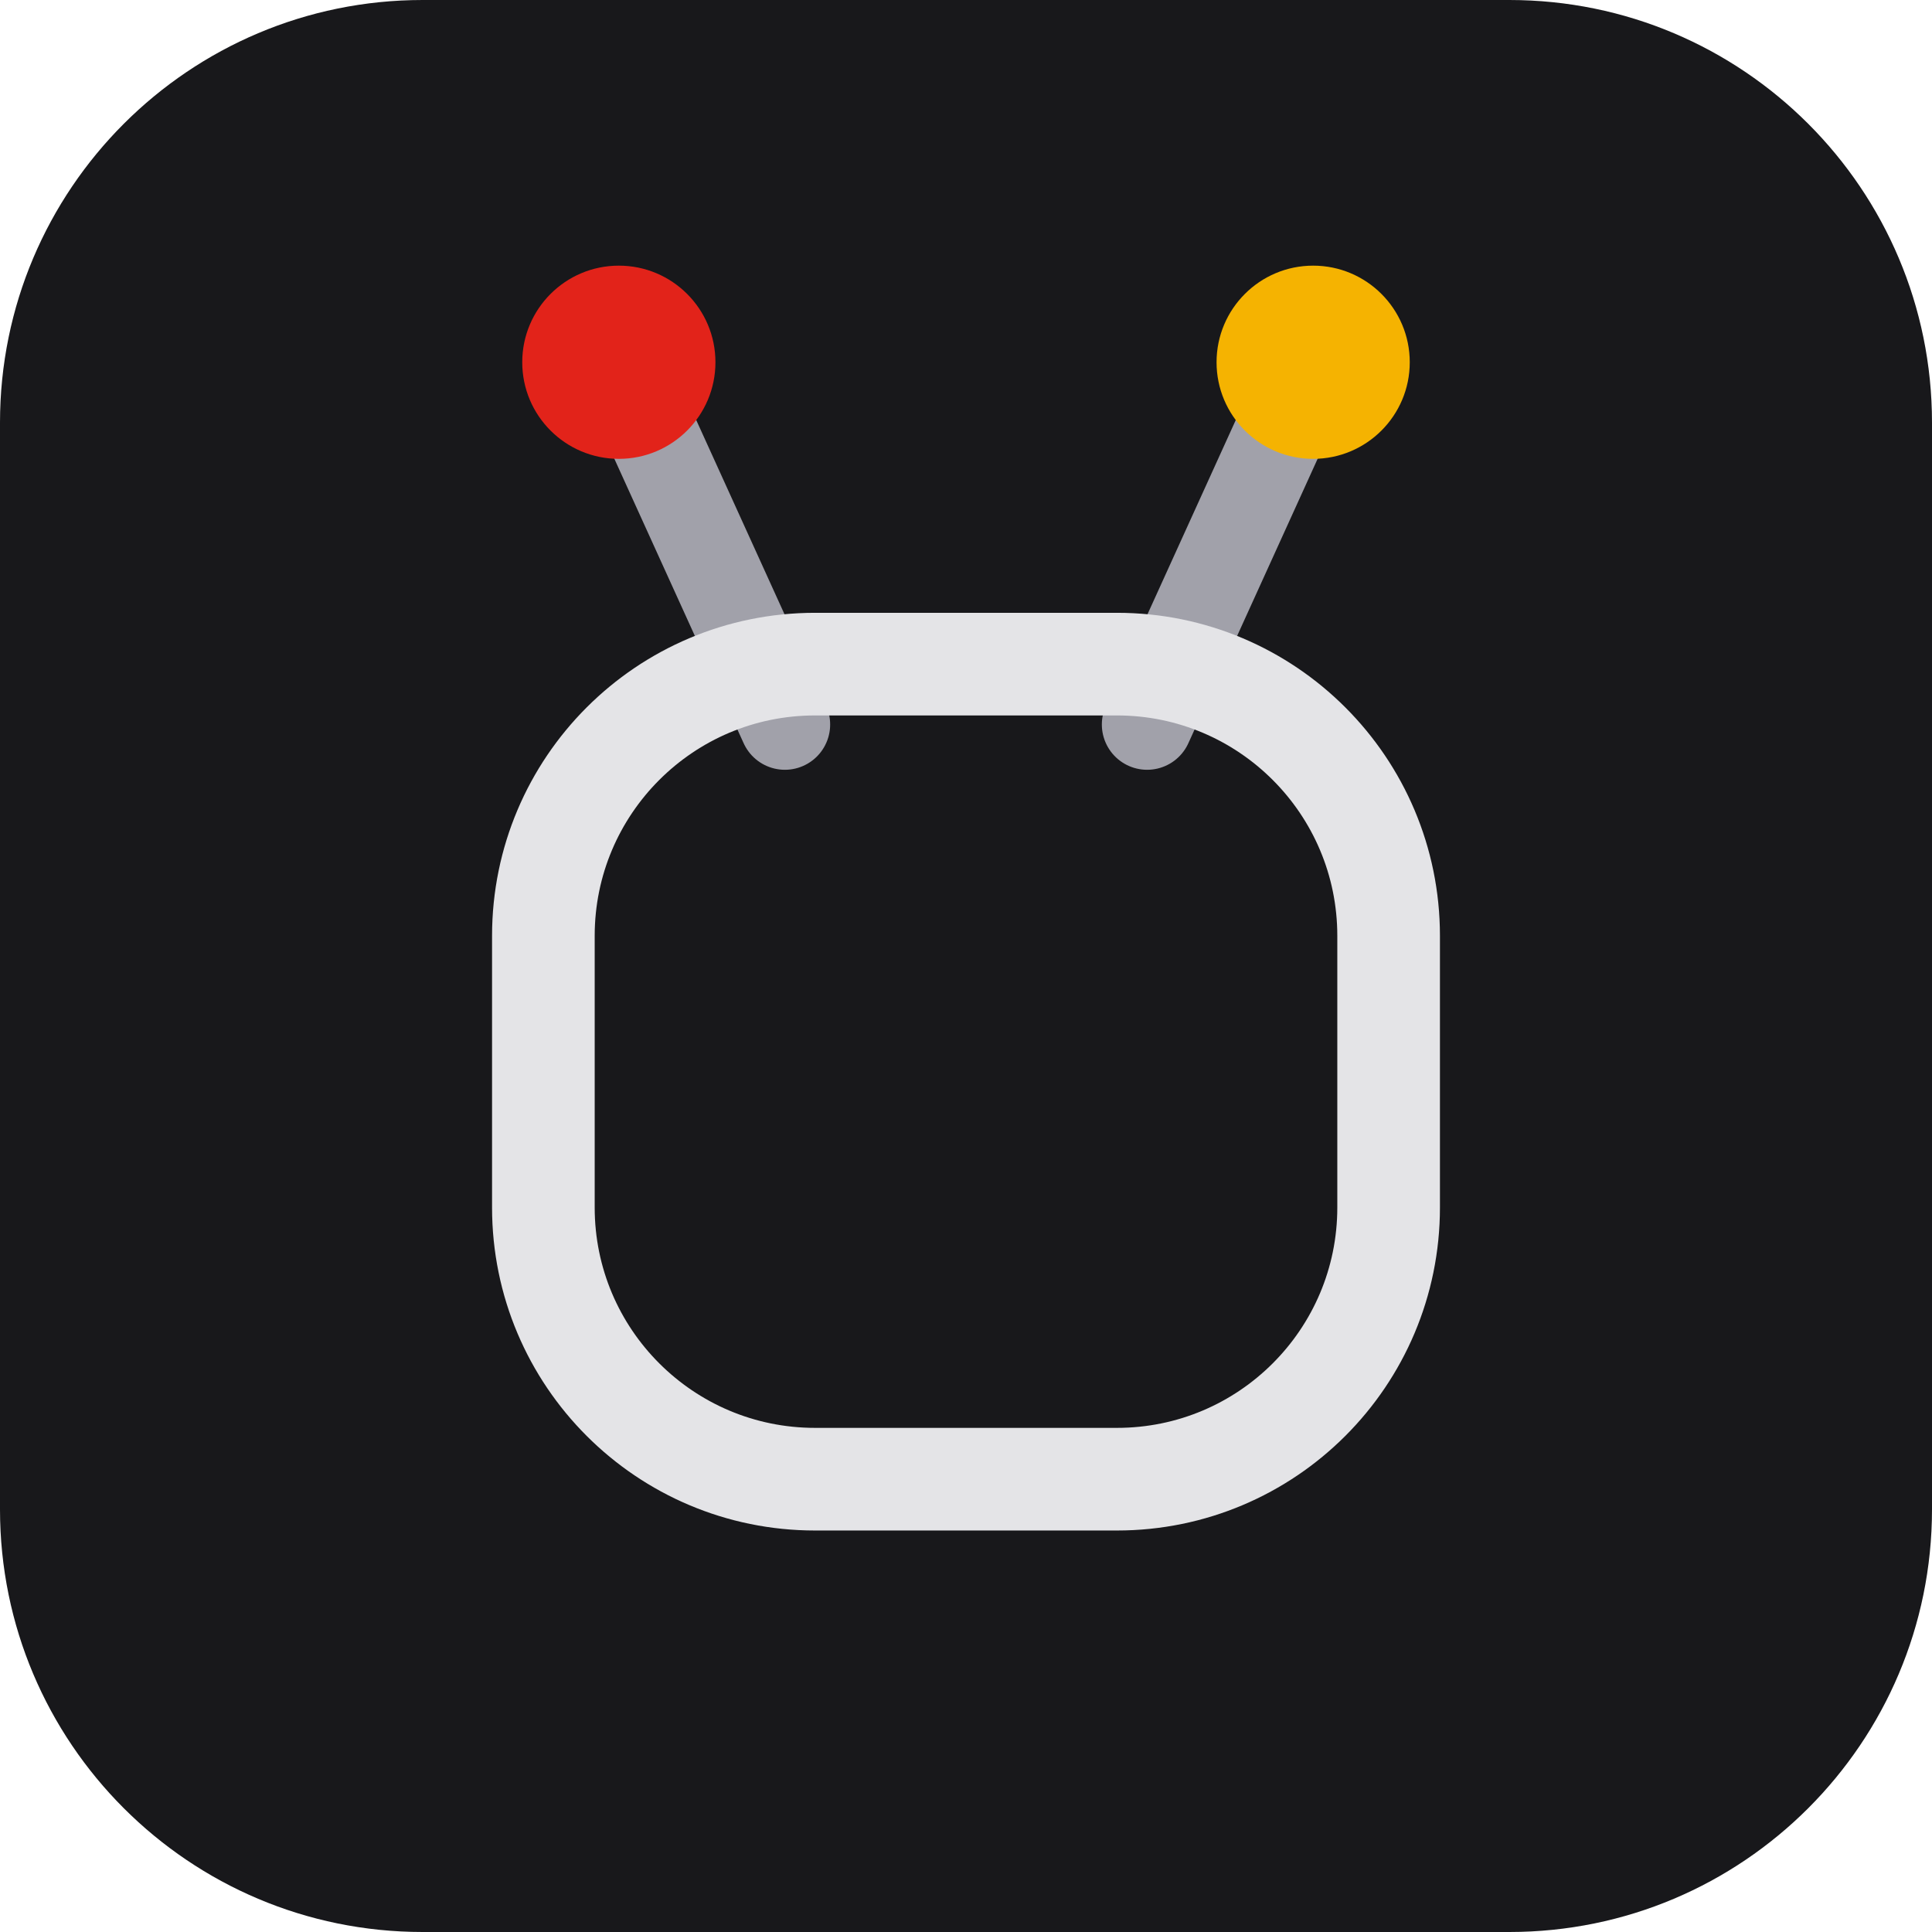
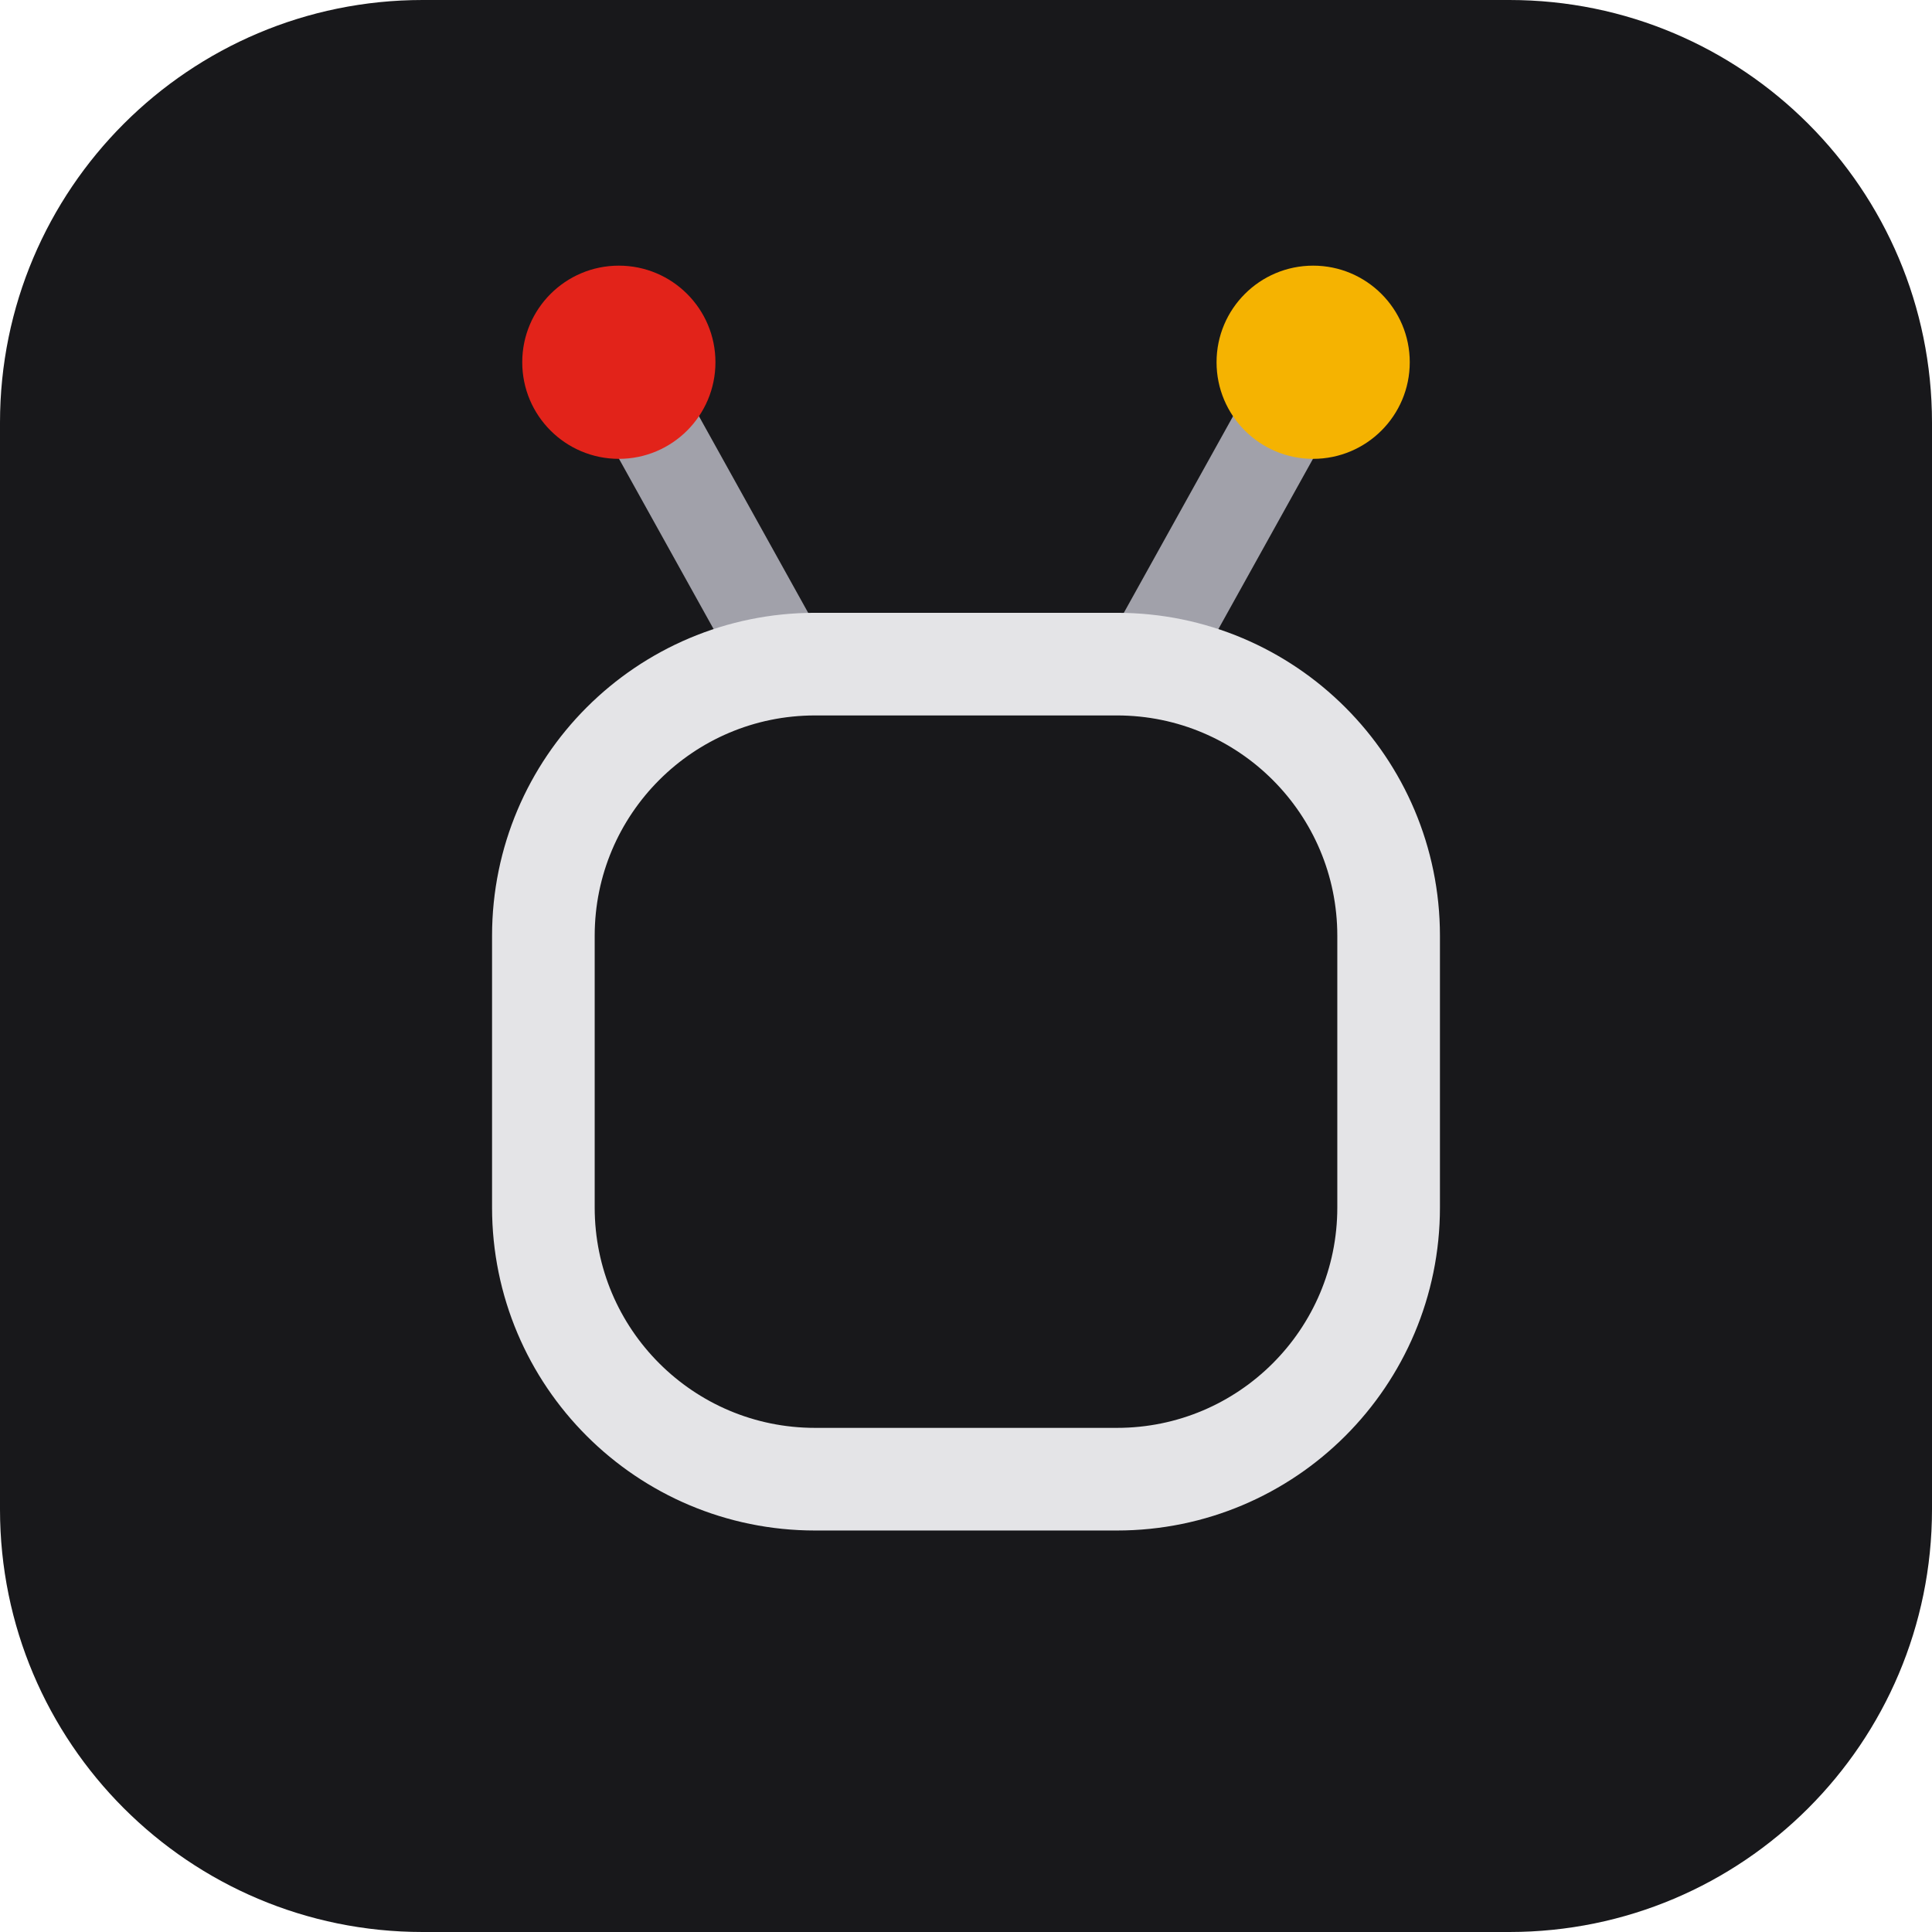
<svg xmlns="http://www.w3.org/2000/svg" width="512" height="512" viewBox="0 0 64 64" role="img" aria-label="Pepe">
  <rect width="64" height="64" rx="14" fill="#18181b" />
  <g stroke="#a1a1aa" stroke-width="3" stroke-linecap="round" fill="none">
-     <path d="M26 24 L 21 13" />
-     <path d="M38 24 L 43 13" />
+     <path d="M26 22 L 21 13" />
+     <path d="M38 22 L 43 13" />
  </g>
  <circle cx="20.5" cy="12" r="3.2" fill="#e2231a" />
  <circle cx="43.5" cy="12" r="3.2" fill="#f5b301" />
  <rect x="18" y="22" width="28" height="27" rx="9" fill="none" stroke="#e4e4e7" stroke-width="3.4" />
</svg>
